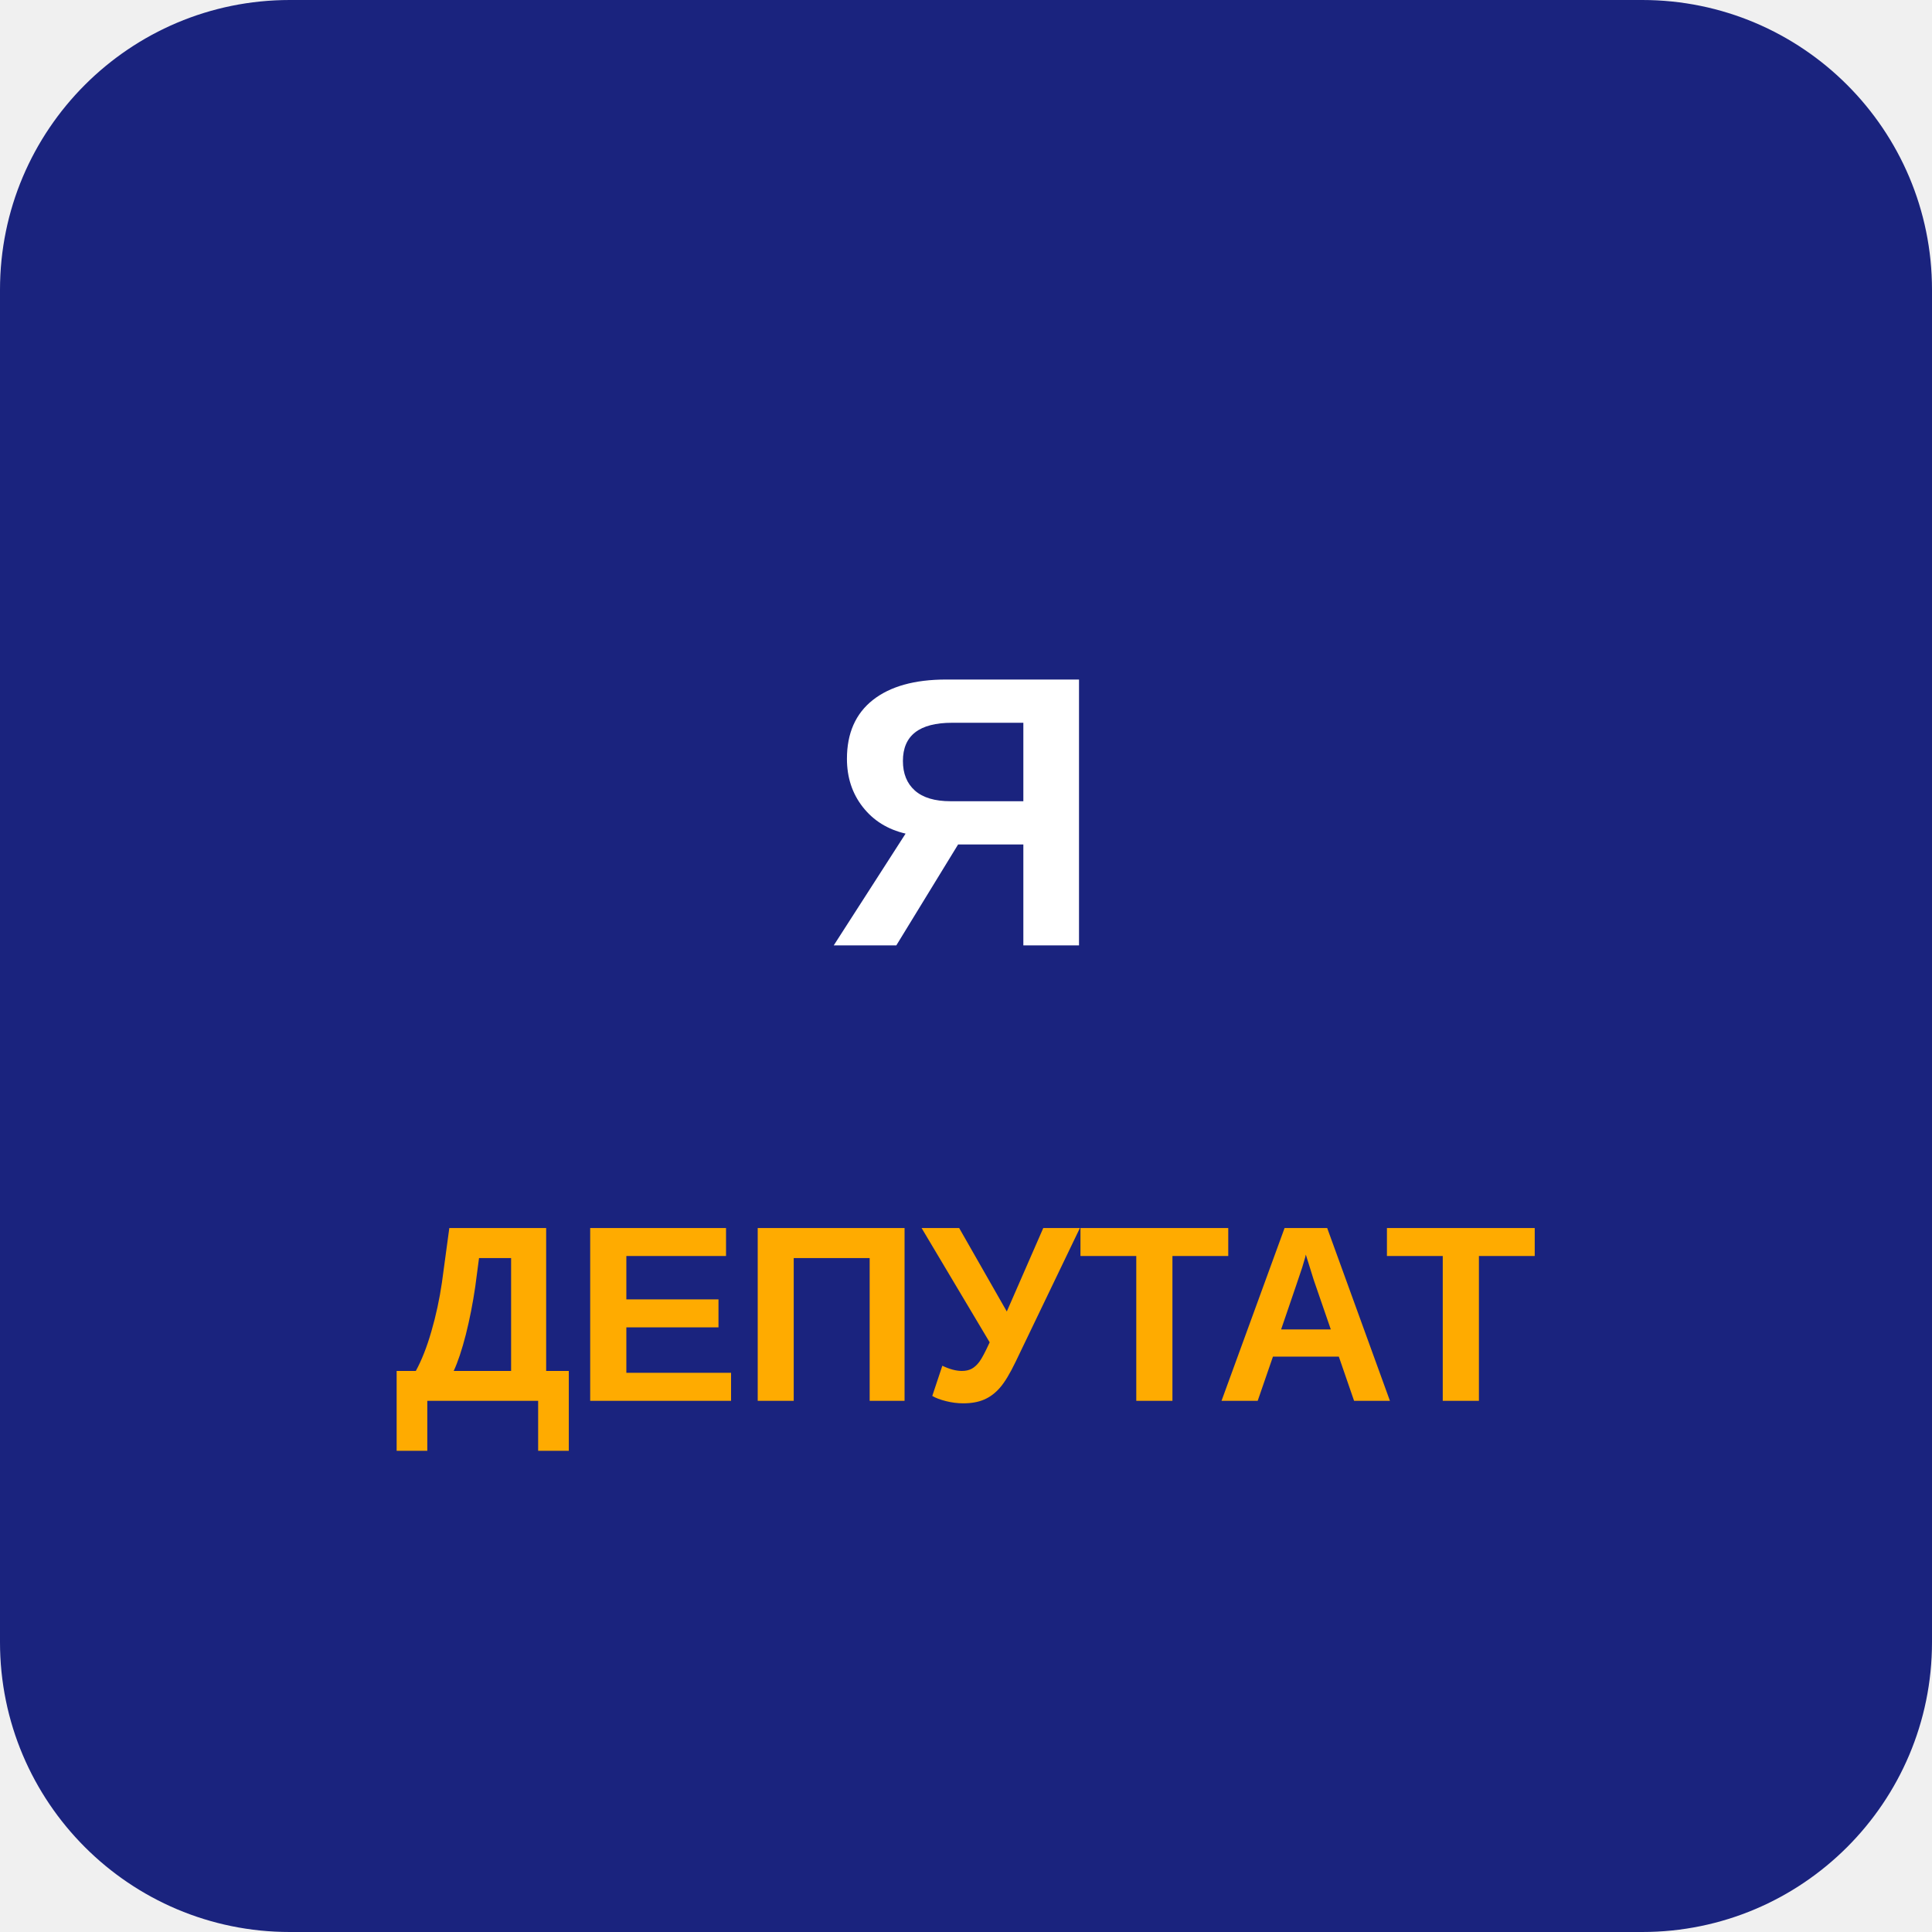
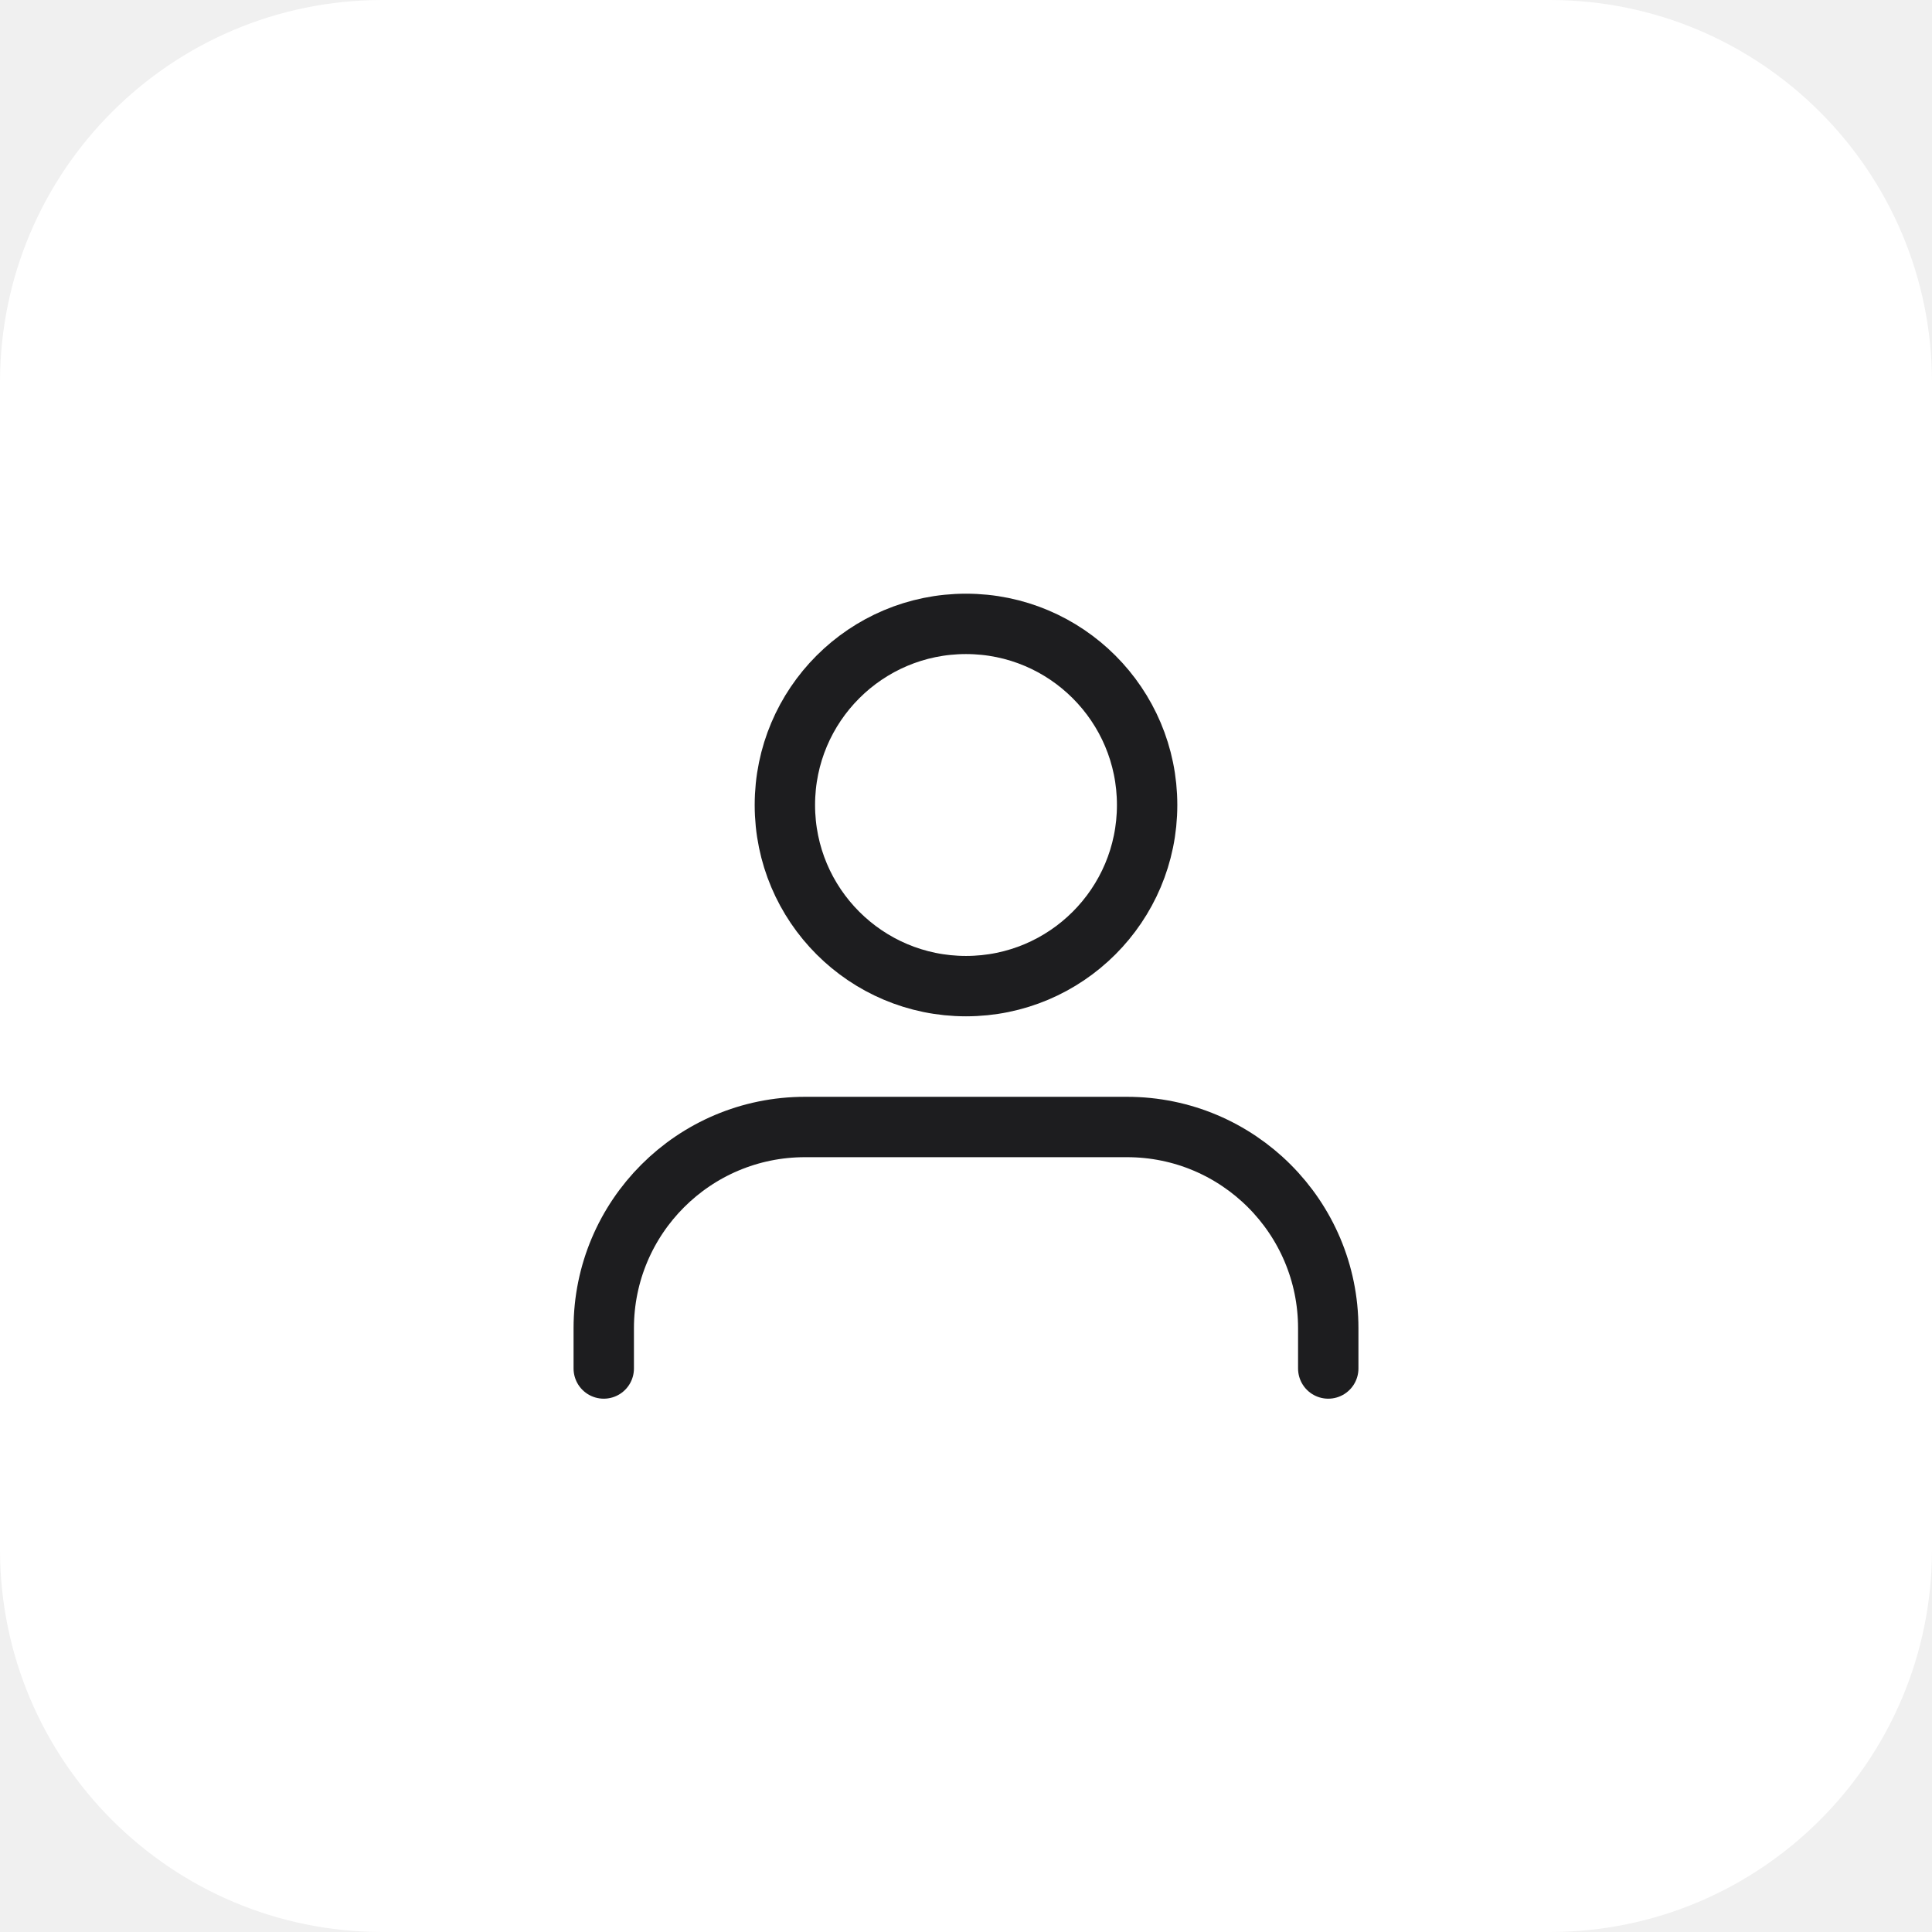
<svg xmlns="http://www.w3.org/2000/svg" width="192" height="192" viewBox="0 0 192 192">
-   <rect width="192" height="192" rx="28.8" fill="#1a237e" />
-   <text x="50%" y="42%" text-anchor="middle" dominant-baseline="central" font-family="Arial,sans-serif" font-weight="bold" font-size="38.4" fill="white">Я</text>
-   <text x="50%" y="68%" text-anchor="middle" dominant-baseline="central" font-family="Arial,sans-serif" font-weight="bold" font-size="24.96" fill="#ffab00">ДЕПУТАТ</text>
+   <rect width="192" height="192" rx="38" fill="#fff" />
+   <g transform="translate(96,88)" fill="none" stroke="#1D1D1F" stroke-width="6" stroke-linecap="round" stroke-linejoin="round">
+     <path d="M36 48v-4a20 20 0 0 0-20-20H-16a20 20 0 0 0-20 20v4" />
+     <circle cx="0" cy="-8" r="18" />
+   </g>
</svg>
